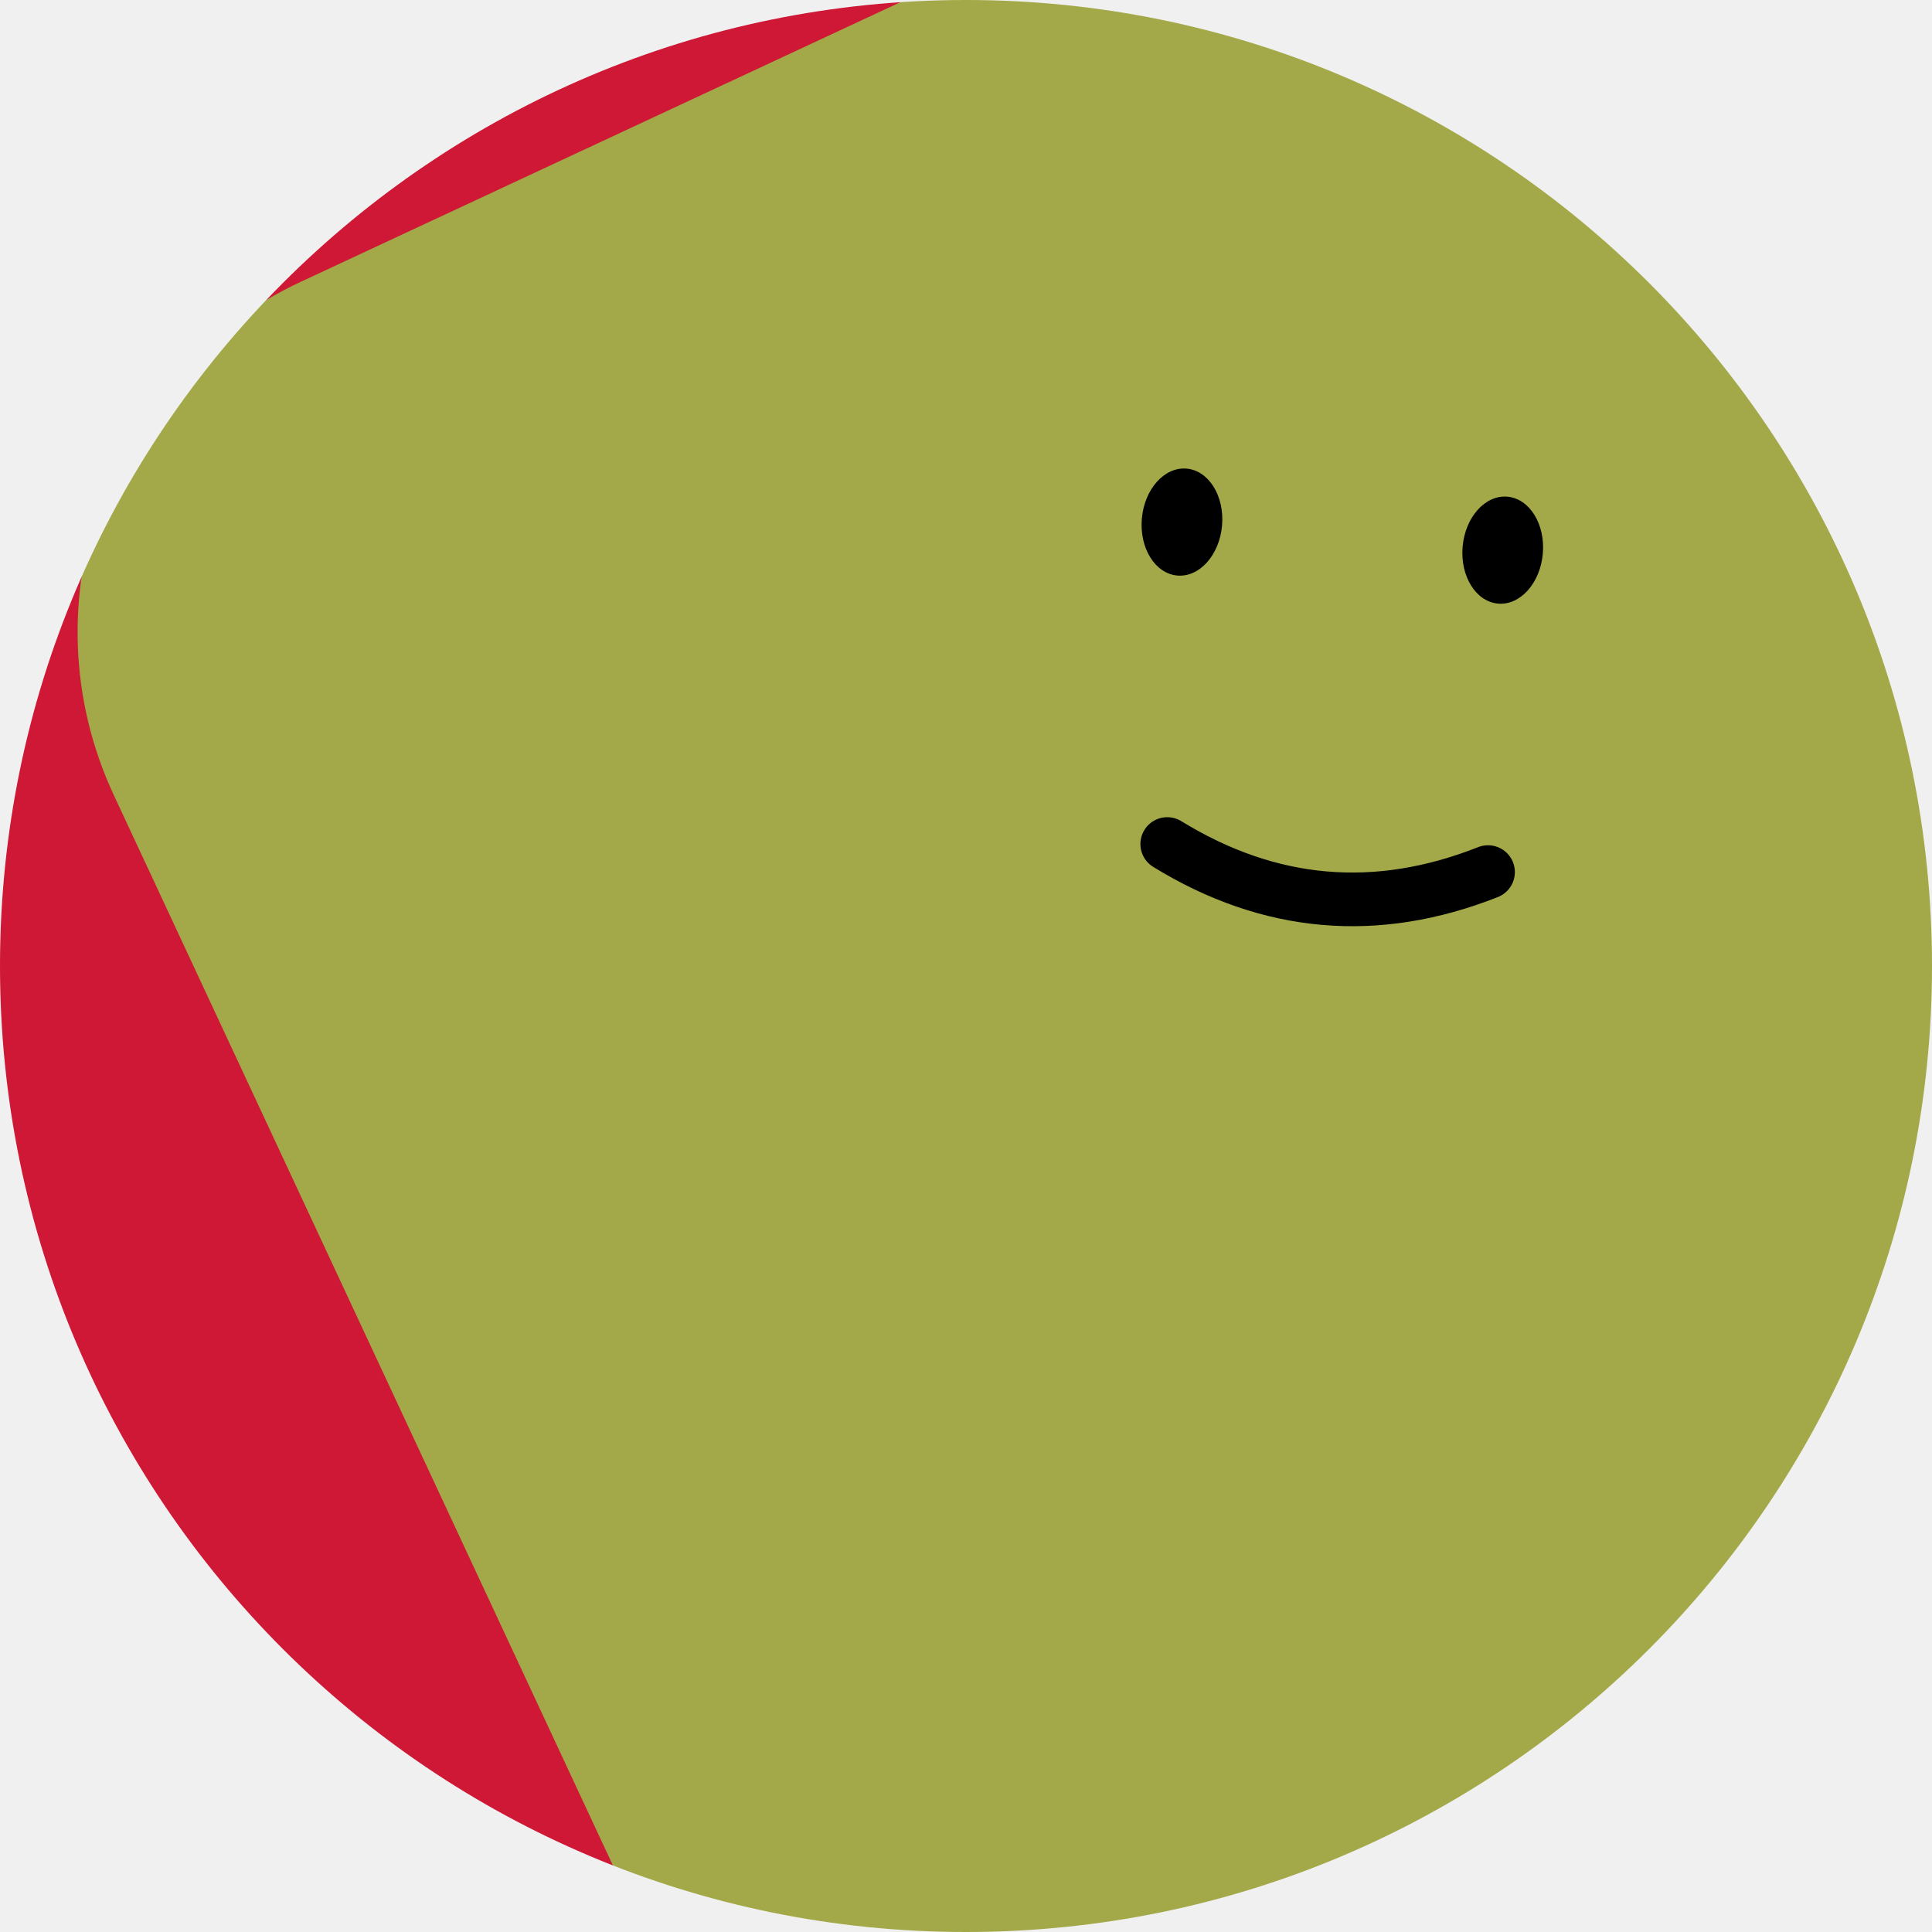
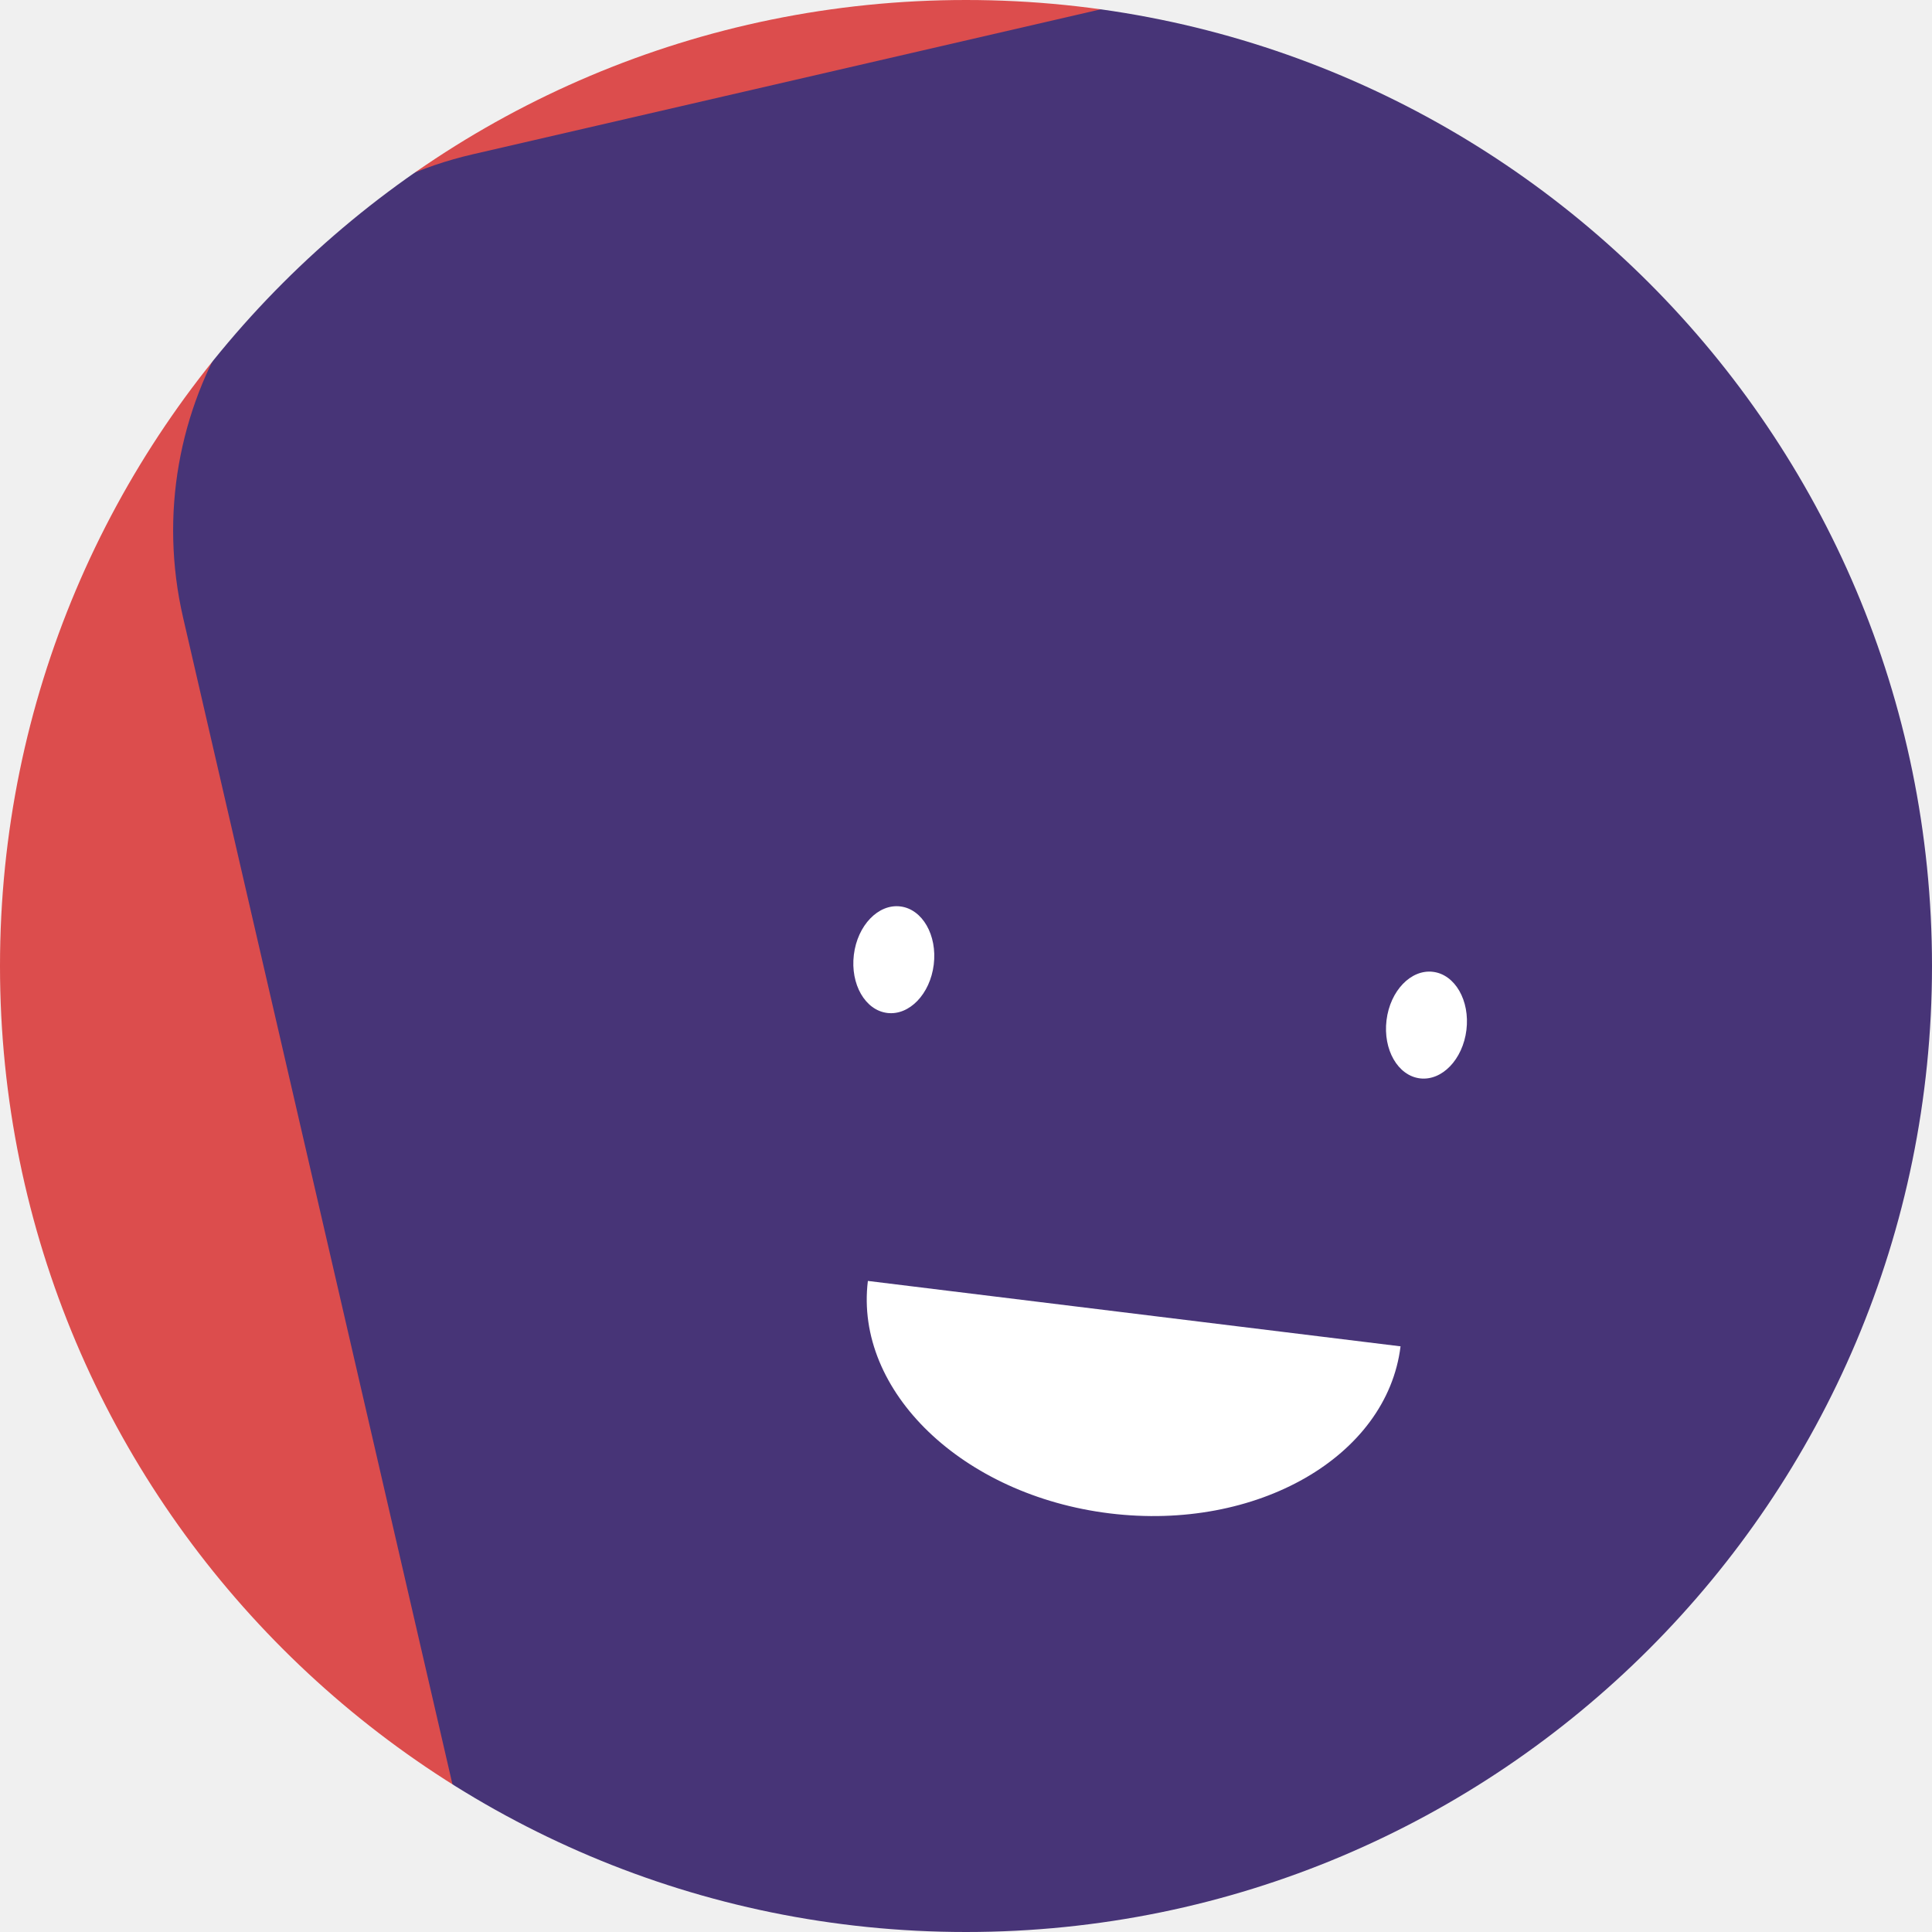
<svg xmlns="http://www.w3.org/2000/svg" viewBox="0 0 36 36" fill="none" width="80" height="80">
  <mask id="mask__beam" maskUnits="userSpaceOnUse" x="0" y="0" width="36" height="36">
-     <rect width="36" height="36" rx="72" fill="white" />
+     <rect width="36" height="36" fill="white" rx="72" />
  </mask>
  <g mask="url(#mask__beam)">
-     <rect width="36" height="36" fill="#ce1836" />
-     <rect x="0" y="0" width="36" height="36" transform="translate(5 -1) rotate(335 18 18) scale(1.2)" fill="#a3a948" rx="6" />
-     <g transform="translate(7 -5) rotate(5 18 18)">
-       <path d="M15 21c2 1 4 1 6 0" stroke="black" fill="none" stroke-linecap="round" />
-       <rect x="14" y="14" width="1.5" height="2" rx="1" stroke="none" fill="black" />
-       <rect x="20" y="14" width="1.5" height="2" rx="1" stroke="none" fill="black" />
+     <rect width="36" height="36" fill="#dc4d4d" />
+     <rect x="0" y="0" width="36" height="36" transform="translate(7 7) rotate(257 18 18) scale(1.2)" fill="#473477" rx="6" />
+     <g transform="translate(3.5 3.5) rotate(7 18 18)">
+       <path d="M13,21 a1,0.75 0 0,0 10,0" fill="white" />
+       <rect x="12" y="14" width="1.5" height="2" rx="1" stroke="none" fill="white" />
+       <rect x="22" y="14" width="1.5" height="2" rx="1" stroke="none" fill="white" />
    </g>
  </g>
</svg>
